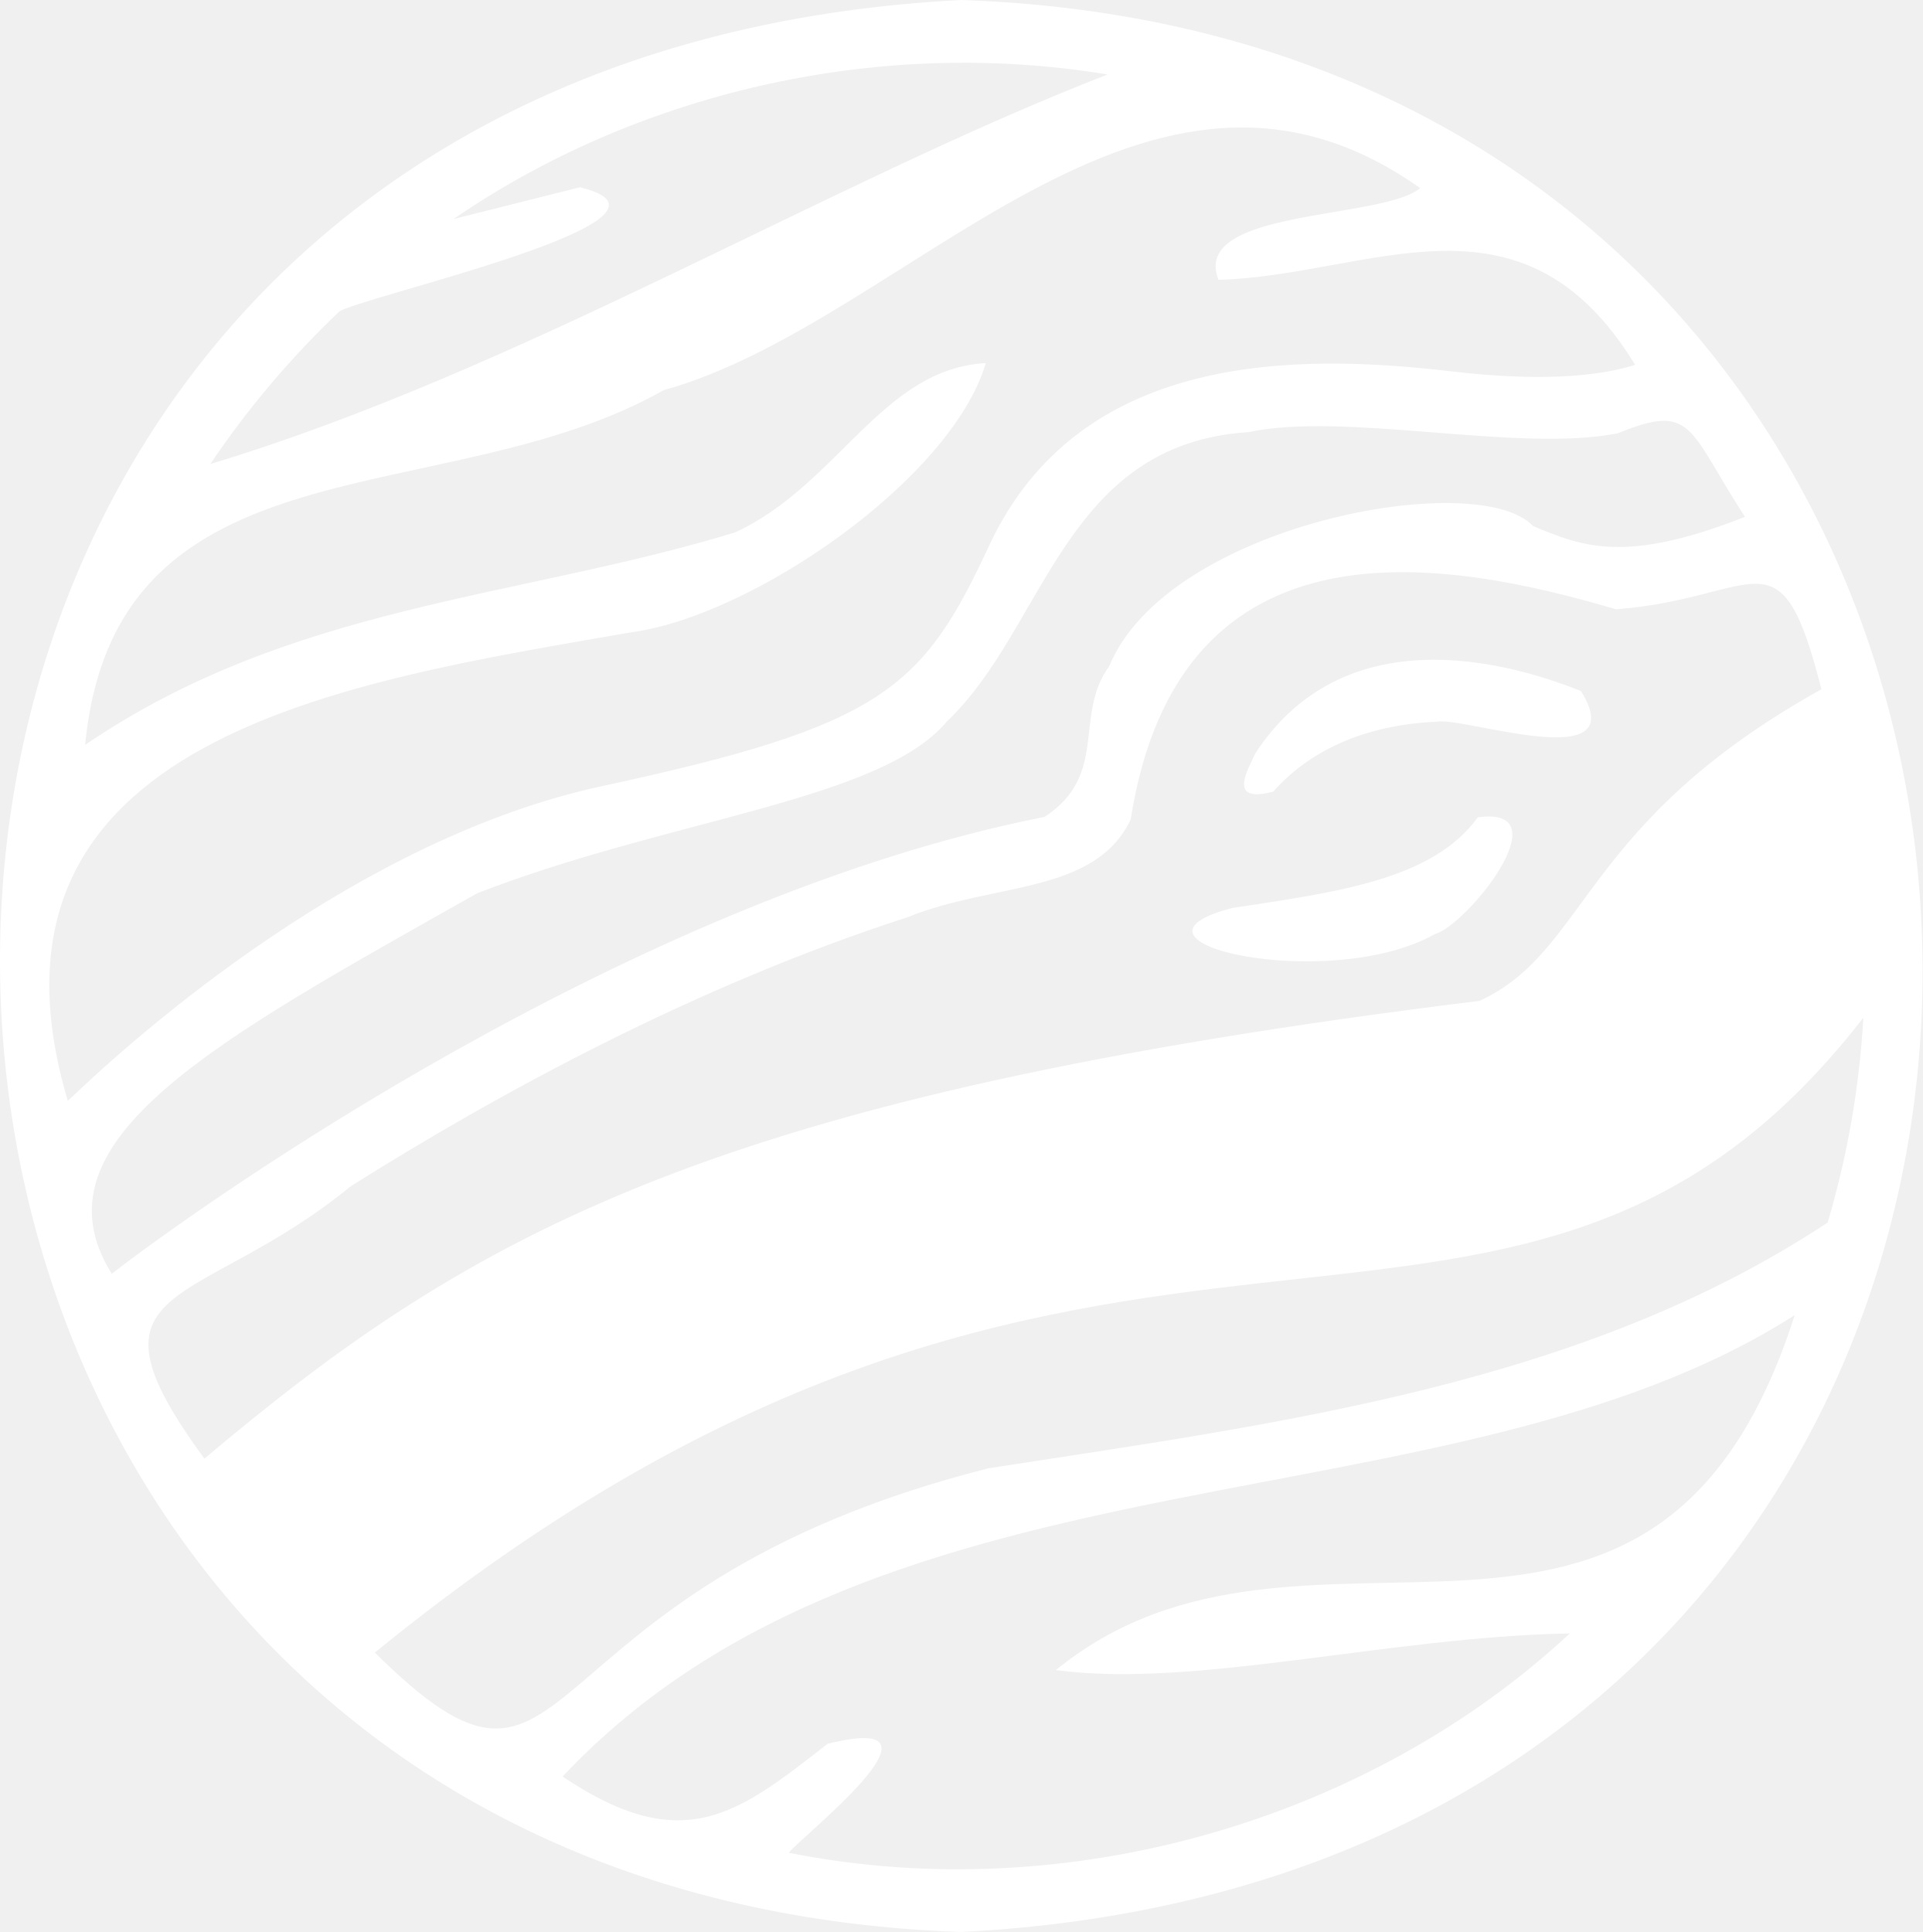
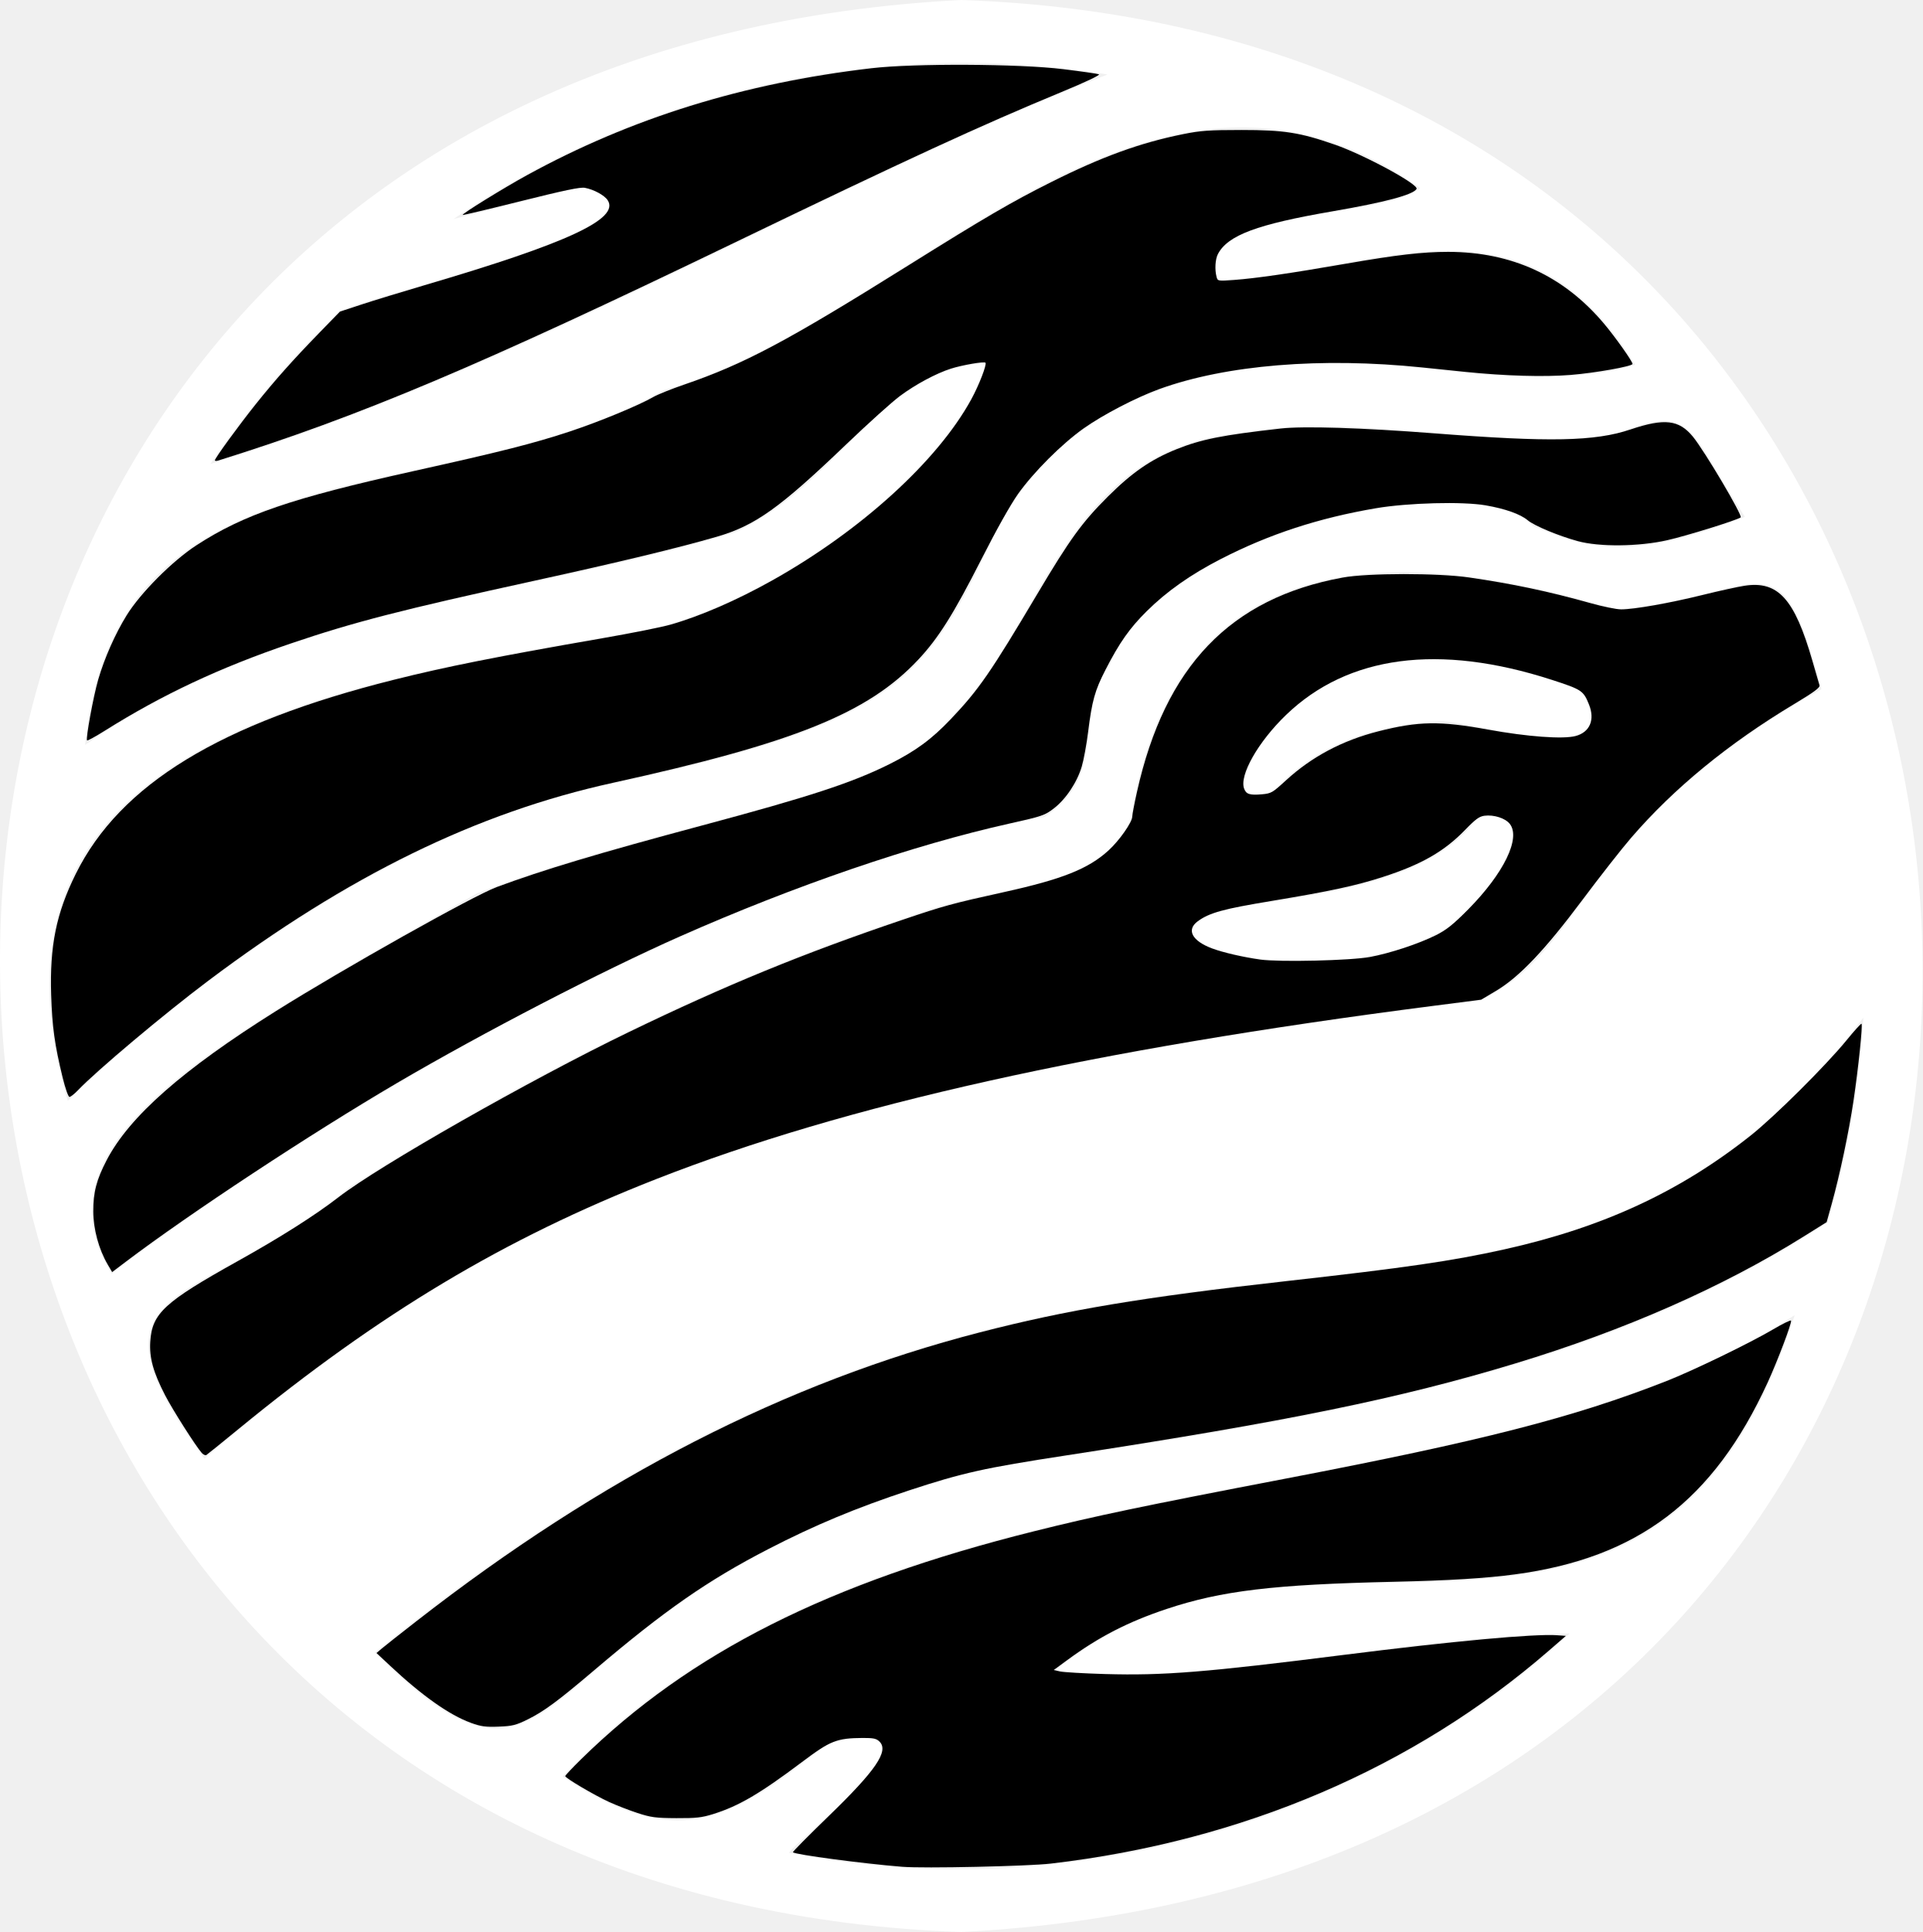
<svg xmlns="http://www.w3.org/2000/svg" version="1.1" id="Capa_1" x="0px" y="0px" viewBox="0 0 200.807 201.82" enable-background="new 0 0 1200 1200" xml:space="preserve" width="200.807" height="201.82">
  <defs id="defs324" />
  <path fill="#253166" d="m 100.402,201.82 c 136.57,-6.99 131.15,-197.34 0,-201.82 -136.57,6.99 -131.14,197.34 0,201.82 z M 35.392,32.58 c 1.88,-1.51 38.83,-9.68 25.19,-13.02 -2.05,0.51 -12.5,3.14 -13.21,3.32 18.75,-12.89 43.77,-19.15 68.31,-15.1 -29.26,11.37 -61.59,31.01 -93.71,40.69 3.88,-5.78 8.4,-11.1 13.42,-15.89 z M 190.242,72 c -25.18,14.02 -24.32,27.29 -35.7,32.55 -79.84,9.83 -105.1,24.13 -133.19,47.82 -13.89,-18.91 -0.71,-15.35 15.28,-28.45 15.26,-9.61 35.94,-20.93 58.2,-28.12 8.97,-3.64 19.51,-2.35 23.26,-10.18 5.11,-32.53 33.26,-27.1 50.71,-21.97 15.06,-1.18 17.1,-8.7 21.44,8.35 z m 0.65,55.71 c -25.65,16.95 -56.98,20.93 -87.65,25.67 -50.19,12.71 -42.22,40.92 -64.09,19.25 76.52,-62.4 118.31,-18.42 155.47,-66.32 -0.42,7.39 -1.7,14.56 -3.73,21.4 z m -30.77,-72.76 c -5.74,-6.15 -38.16,-0.21 -44.27,14.65 -3.76,5.13 0,11.28 -6.73,15.73 -43.15,8.49 -88.24,40.59 -97.45,47.73 -8.7,-13.95 11,-24.41 38.17,-39.75 20.12,-7.81 42.15,-9.66 49.06,-17.95 10.34,-9.82 12.15,-28.97 31.5,-30.22 10.11,-2.16 28.29,2.19 38.58,0.12 7.9,-3.23 7.29,-0.5 13.27,8.73 -12.52,4.95 -17,3.1 -22.13,0.96 z m -77.71,138.6 c 0.28,-0.91 18.62,-15.03 4.03,-11.39 -9.29,7.24 -15.02,11.94 -27.68,3.42 33.62,-35.77 92.75,-25.21 128.69,-48.2 -14.63,45.74 -51,15.72 -77.17,37.08 14.41,1.95 34.79,-3.48 53.68,-3.83 -20.52,19.12 -51.89,28.82 -81.55,22.92 z M 151.662,38.8 c -16.25,-1.91 -38.93,-2.1 -48.37,18.24 -6.95,14.98 -11.2,18.78 -40.41,25.08 -25.41,5.48 -48.27,25.66 -55.8,32.88 -11.3,-38.1 29.43,-43.82 58.85,-48.95 12.71,-1.7 33.47,-16.04 37.03,-28.12 -10.87,0.6 -15.42,12.72 -26.19,17.69 -22.69,6.92 -46.36,7.52 -67.88,22.19 C 12.052,45.16 46.382,53.77 69.312,40.76 c 25.61,-7.12 50.43,-41.38 79.02,-21.11 -4.01,3.34 -24.02,2.12 -21.07,9.58 15.8,-0.42 31.65,-10.58 43.52,8.88 -2.97,0.96 -8.75,1.91 -19.12,0.69 z" id="path307" style="fill:#ffffff" />
  <path fill="#253166" d="m 165.132,72.19 c -10.27,-4.11 -25.49,-6.52 -34,6.48 -0.59,1.4 -3.2,5.38 1.86,4.02 3.61,-4.1 9.29,-6.96 17.09,-7.3 2.79,-0.55 20.56,5.73 15.05,-3.2 z" id="path308" style="fill:#ffffff" />
  <path fill="#253166" d="m 154.352,85.38 c -4.69,6.47 -14.5,7.79 -25.6,9.46 -13.88,3.57 10.1,8.97 21.15,2.72 3.26,-0.88 13.41,-13.42 4.45,-12.18 z" id="path309" style="fill:#ffffff" />
+   <path style="fill:#000000;stroke-width:0.189" d="m 22.445,48.085 c 0,-0.217 2.494,-3.643 4.258,-5.849 2.05,-2.563 3.892,-4.631 6.657,-7.476 l 2.146,-2.208 2.287,-0.752 c 1.258,-0.413 4.197,-1.313 6.531,-1.999 14.97,-4.401 20.427,-6.934 19.147,-8.888 -0.34,-0.519 -1.441,-1.12 -2.371,-1.294 -0.487,-0.091 -2.19,0.262 -6.683,1.387 -3.316,0.83 -6.058,1.482 -6.092,1.448 -0.105,-0.105 4.262,-2.805 6.701,-4.143 10.889,-5.972 22.62,-9.616 35.98,-11.179 4.459,-0.521 15.421,-0.47 20.036,0.094 1.891,0.231 3.571,0.472 3.735,0.534 0.181,0.069 -1.355,0.797 -3.909,1.853 C 102.42,13.108 94.824,16.607 76.705,25.352 49.996,38.243 37.629,43.462 22.775,48.114 c -0.182,0.057 -0.33,0.044 -0.33,-0.029 z" id="path1" />
+   <path style="fill:#000000;stroke-width:0.189" d="M 6.543,112.557 C 5.71,109.133 5.451,107.264 5.345,103.928 5.184,98.822 5.88,95.395 7.913,91.291 12.547,81.935 22.991,75.559 41.118,71.018 c 5.464,-1.369 10.761,-2.424 21.785,-4.341 3.008,-0.523 6.22,-1.165 7.137,-1.427 3.12,-0.891 6.888,-2.528 10.598,-4.605 9.263,-5.185 17.294,-12.489 20.811,-18.927 0.817,-1.495 1.651,-3.659 1.478,-3.832 -0.148,-0.148 -2.442,0.248 -3.621,0.625 -1.532,0.491 -3.677,1.642 -5.295,2.841 -0.832,0.617 -3.408,2.938 -5.725,5.159 -6.836,6.552 -9.421,8.394 -13.401,9.55 -4.028,1.17 -10.294,2.682 -18.991,4.584 -13.984,3.058 -18.962,4.341 -25.574,6.589 -7.363,2.504 -13.373,5.324 -19.356,9.085 -0.977,0.614 -1.818,1.075 -1.869,1.025 -0.157,-0.157 0.665,-4.64 1.168,-6.362 0.657,-2.253 1.768,-4.764 2.968,-6.705 1.441,-2.334 4.766,-5.672 7.275,-7.306 4.933,-3.212 9.963,-4.932 22.668,-7.752 9.196,-2.041 12.553,-2.892 16.334,-4.141 3.046,-1.007 7.247,-2.741 8.724,-3.602 0.441,-0.257 1.893,-0.841 3.227,-1.298 6.281,-2.152 10.713,-4.508 23.414,-12.452 8.03,-5.022 10.792,-6.633 14.902,-8.693 5.306,-2.66 9.274,-4.103 13.795,-5.018 1.832,-0.371 2.719,-0.434 6.104,-0.434 4.445,-4.06e-4 6.1,0.26 9.761,1.534 3.096,1.078 8.796,4.173 8.517,4.624 -0.378,0.612 -3.3,1.389 -8.753,2.328 -7.903,1.361 -10.965,2.502 -11.994,4.471 -0.279,0.534 -0.344,1.632 -0.141,2.389 0.118,0.441 0.143,0.445 1.836,0.32 2.287,-0.169 5.895,-0.694 11.668,-1.697 5.327,-0.926 8.027,-1.239 10.688,-1.237 6.65,0.004 12.075,2.505 16.283,7.506 1.179,1.401 2.97,3.932 2.97,4.197 0,0.247 -3.882,0.939 -6.413,1.144 -2.808,0.227 -6.91,0.111 -11.034,-0.312 -1.452,-0.149 -3.489,-0.359 -4.527,-0.466 -10.515,-1.088 -20.488,-0.268 -27.452,2.259 -2.41,0.874 -5.909,2.695 -7.908,4.114 -2.279,1.618 -5.212,4.55 -6.842,6.838 -0.773,1.086 -2.283,3.779 -3.852,6.87 -2.886,5.688 -4.482,8.221 -6.593,10.465 -5.253,5.584 -12.948,8.686 -31.853,12.839 -14.243,3.129 -27.678,9.7 -42.282,20.68 -4.62,3.473 -11.669,9.398 -13.632,11.457 -0.358,0.375 -0.748,0.682 -0.867,0.682 -0.12,0 -0.439,-0.911 -0.71,-2.028 z" id="path2" />
+   <path style="fill:#000000;stroke-width:0.189" d="m 11.244,132.081 c -0.923,-1.583 -1.49,-3.672 -1.499,-5.519 -0.01,-2.003 0.338,-3.337 1.401,-5.376 2.378,-4.561 7.943,-9.459 17.713,-15.587 7.094,-4.45 20.574,-12.025 23.003,-12.926 4.925,-1.827 10.567,-3.519 21.51,-6.45 11.184,-2.995 15.635,-4.453 19.522,-6.393 2.729,-1.362 4.403,-2.592 6.427,-4.72 2.907,-3.057 4.157,-4.866 9.02,-13.056 3.409,-5.74 4.671,-7.482 7.38,-10.185 2.509,-2.503 4.482,-3.864 7.157,-4.939 2.588,-1.039 4.785,-1.477 10.852,-2.161 2.429,-0.274 8.506,-0.085 16.032,0.498 12.161,0.943 16.805,0.85 20.559,-0.41 3.536,-1.187 5.045,-1.009 6.5,0.765 1.206,1.472 5.231,8.276 4.986,8.428 -0.552,0.341 -5.686,1.933 -7.684,2.382 -2.978,0.67 -7.08,0.71 -9.333,0.092 -2.023,-0.555 -4.538,-1.602 -5.217,-2.174 -0.769,-0.647 -2.335,-1.203 -4.401,-1.564 -2.365,-0.413 -8.134,-0.263 -11.427,0.296 -6.013,1.021 -11.182,2.712 -16.239,5.313 -3.165,1.628 -5.637,3.369 -7.736,5.449 -1.786,1.77 -2.856,3.292 -4.311,6.13 -1.109,2.163 -1.404,3.22 -1.814,6.507 -0.162,1.297 -0.459,2.913 -0.661,3.592 -0.489,1.648 -1.647,3.391 -2.892,4.355 -0.964,0.746 -1.208,0.83 -4.653,1.598 -10.019,2.233 -22.467,6.497 -34.424,11.792 -8.126,3.598 -20.644,10.087 -29.613,15.351 -8.943,5.248 -21.629,13.611 -28.236,18.613 l -1.453,1.1 z" id="path3" />
+   <path style="fill:#000000;stroke-width:0.189" d="m 21.082,151.785 c -0.679,-0.783 -3.054,-4.519 -3.833,-6.03 -1.241,-2.405 -1.661,-3.921 -1.552,-5.611 0.189,-2.952 1.466,-4.128 9.107,-8.386 4.453,-2.481 8.139,-4.819 10.563,-6.699 4.209,-3.264 20.076,-12.293 30.256,-17.217 10.24,-4.953 18.229,-8.231 28.686,-11.77 4.32,-1.462 5.071,-1.667 10.564,-2.881 6.084,-1.344 8.803,-2.428 10.903,-4.343 1.143,-1.043 2.489,-2.964 2.489,-3.554 0,-0.205 0.22,-1.359 0.489,-2.564 2.928,-13.13 9.752,-20.244 21.485,-22.395 2.612,-0.479 9.939,-0.484 13.203,-0.01 4.569,0.664 8.359,1.466 12.684,2.682 1.27,0.357 2.713,0.65 3.206,0.65 1.363,-5.7e-5 5.072,-0.656 8.497,-1.503 1.69,-0.418 3.656,-0.85 4.368,-0.961 3.515,-0.545 5.23,1.348 7.101,7.839 0.359,1.245 0.694,2.4 0.745,2.566 0.069,0.225 -0.595,0.715 -2.599,1.916 -6.899,4.135 -12.606,8.814 -17.08,14.002 -0.984,1.141 -3.279,4.069 -5.1,6.507 -3.906,5.229 -6.579,8.04 -9.027,9.493 l -1.534,0.911 -5.063,0.651 c -35.444,4.56 -61.316,10.33 -81.111,18.091 -15.844,6.212 -28.854,13.999 -43.616,26.106 -1.74,1.427 -3.249,2.647 -3.355,2.713 -0.106,0.065 -0.319,-0.028 -0.474,-0.207 z M 143.066,99.976 c 2.126,-0.395 5.106,-1.379 6.915,-2.283 1.093,-0.546 1.802,-1.114 3.37,-2.699 3.726,-3.765 5.517,-7.45 4.343,-8.934 -0.472,-0.596 -1.673,-0.98 -2.654,-0.849 -0.53,0.071 -0.947,0.376 -1.984,1.45 -2.203,2.282 -4.601,3.654 -8.681,4.967 -2.794,0.899 -5.467,1.474 -11.494,2.472 -5.127,0.849 -6.566,1.243 -7.78,2.134 -1.219,0.894 -0.602,2.061 1.506,2.846 1.15,0.429 3.291,0.921 5.048,1.162 1.987,0.273 9.445,0.098 11.411,-0.268 z m -8.755,-18.451 c 2.688,-2.472 5.898,-4.176 9.67,-5.133 4.18,-1.06 6.422,-1.095 11.44,-0.177 4.064,0.744 7.87,1.022 9.16,0.67 1.475,-0.402 2.024,-1.695 1.392,-3.28 -0.581,-1.456 -0.766,-1.58 -3.891,-2.591 -11.784,-3.815 -21.293,-2.56 -27.757,3.664 -2.92,2.812 -4.911,6.317 -4.381,7.713 0.222,0.584 0.578,0.695 1.873,0.584 0.947,-0.081 1.105,-0.173 2.494,-1.45 z" id="path4" />
+   <path style="fill:#000000;stroke-width:0.189" d="m 49.177,179.964 c -2.235,-0.808 -5.084,-2.821 -8.436,-5.962 l -1.415,-1.325 0.566,-0.479 c 0.311,-0.263 1.935,-1.546 3.609,-2.849 19.388,-15.103 38.525,-24.915 58.823,-30.159 9.117,-2.355 17.007,-3.675 32.065,-5.363 12.438,-1.394 17.31,-2.104 22.728,-3.31 10.281,-2.288 18.335,-6.014 25.772,-11.923 2.442,-1.94 7.864,-7.33 9.958,-9.9 0.823,-1.01 1.535,-1.797 1.582,-1.75 0.137,0.137 -0.331,4.633 -0.834,8.019 -0.491,3.305 -1.43,7.746 -2.289,10.832 l -0.521,1.872 -2.358,1.474 c -8.511,5.32 -18.717,9.815 -30.179,13.29 -12.046,3.652 -23.733,6.045 -46.871,9.597 -8.559,1.314 -10.877,1.83 -16.41,3.652 -5.519,1.818 -9.851,3.624 -14.712,6.133 -6.337,3.27 -10.808,6.382 -18.202,12.668 -3.777,3.211 -5.231,4.286 -6.94,5.131 -1.217,0.602 -1.598,0.696 -3.026,0.753 -1.366,0.054 -1.843,-0.011 -2.911,-0.398 z" id="path5" />
+   <path style="fill:#000000;stroke-width:0.189" d="m 94.214,195.004 c -4.111,-0.333 -11.115,-1.263 -11.4,-1.514 -0.046,-0.04 1.618,-1.721 3.698,-3.736 4.969,-4.813 6.35,-6.829 5.357,-7.821 -0.324,-0.324 -0.621,-0.388 -1.757,-0.383 -2.717,0.013 -3.371,0.273 -6.384,2.54 -4.355,3.276 -6.556,4.565 -9.232,5.405 -1.187,0.373 -1.789,0.44 -3.859,0.429 -2.152,-0.011 -2.648,-0.077 -4.055,-0.538 -0.882,-0.289 -2.22,-0.809 -2.973,-1.155 -1.548,-0.711 -4.571,-2.494 -4.571,-2.696 0,-0.073 0.743,-0.862 1.65,-1.753 11.361,-11.153 25.881,-18.465 47.296,-23.815 6.474,-1.618 11.392,-2.647 26.218,-5.489 20.536,-3.937 30.133,-6.393 39.831,-10.196 2.765,-1.084 8.795,-4.007 11.19,-5.425 0.986,-0.583 1.817,-0.988 1.847,-0.9 0.086,0.249 -1.419,4.224 -2.453,6.478 -5.645,12.302 -13.548,18.304 -26.367,20.023 -3.078,0.413 -6.876,0.645 -12.637,0.774 -12.592,0.282 -18.034,0.932 -23.751,2.837 -4.041,1.347 -7.075,2.907 -10.389,5.343 l -1.415,1.04 0.66,0.153 c 0.363,0.084 2.485,0.206 4.715,0.27 6.107,0.175 10.466,-0.175 24.992,-2.008 11.346,-1.432 19.819,-2.211 22.22,-2.044 l 0.906,0.063 -1.755,1.523 c -14.151,12.279 -32.018,19.924 -52.021,22.26 -2.441,0.285 -13.294,0.519 -15.561,0.335 z" id="path6" />
</svg>
